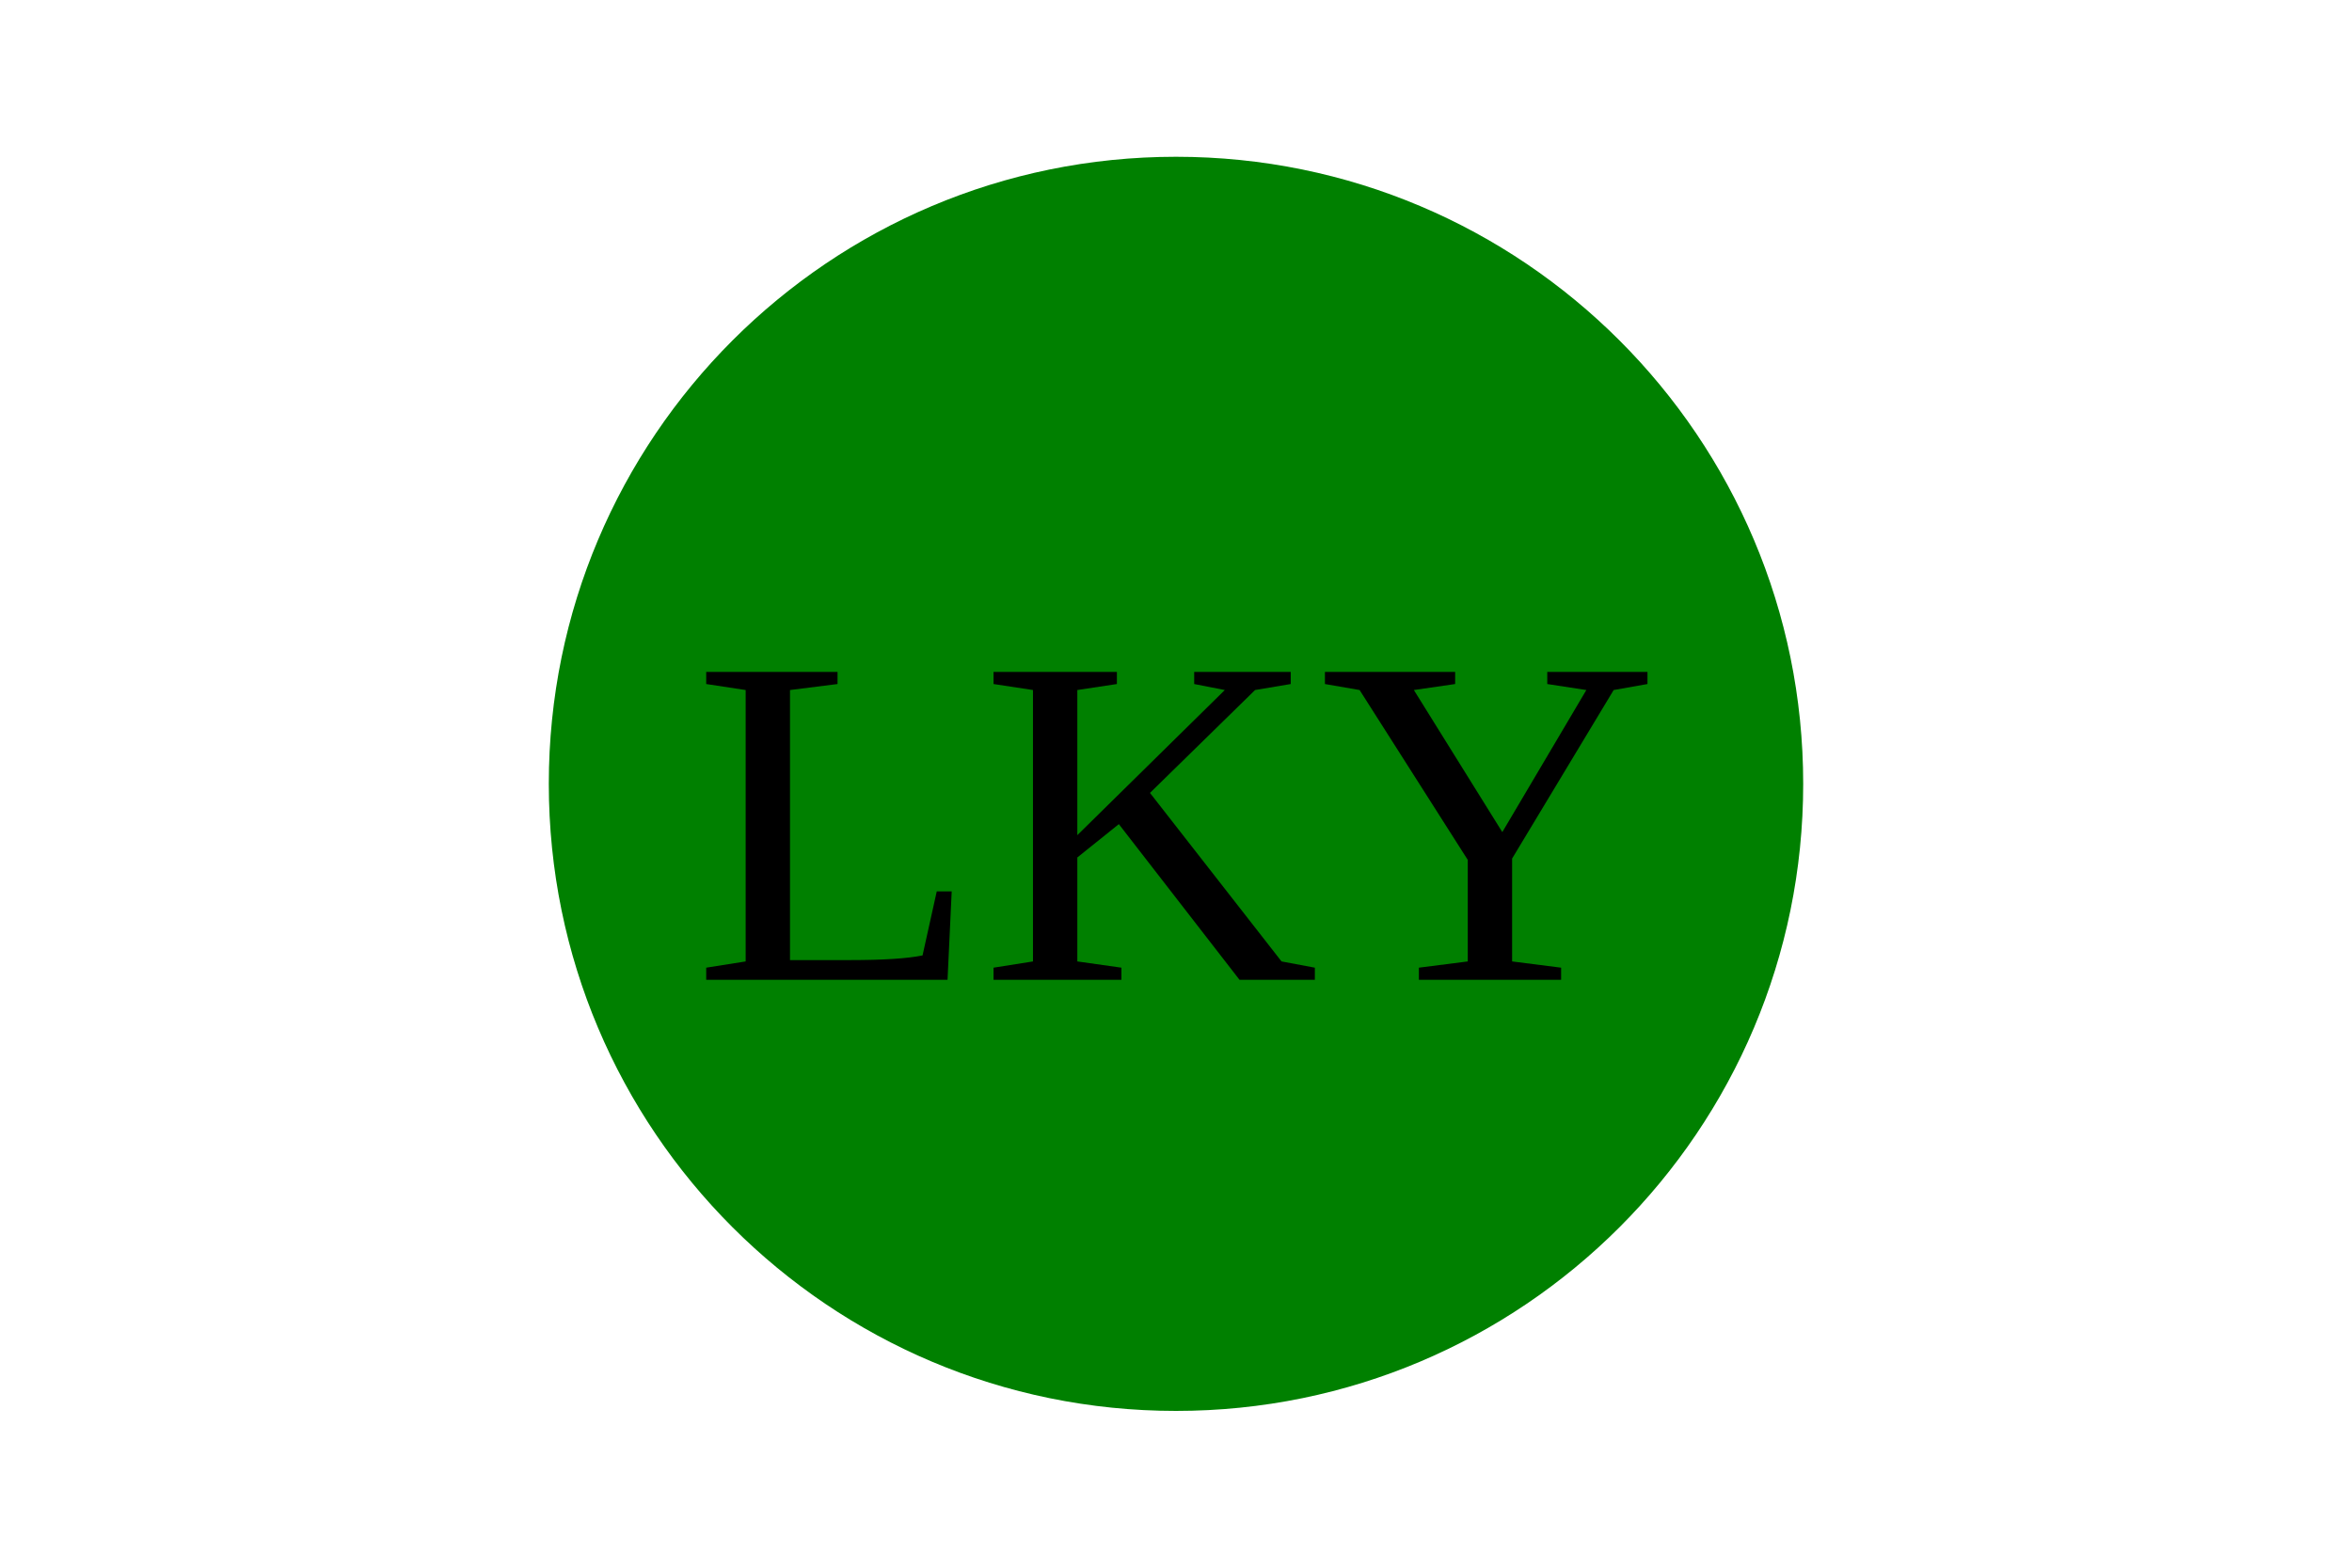
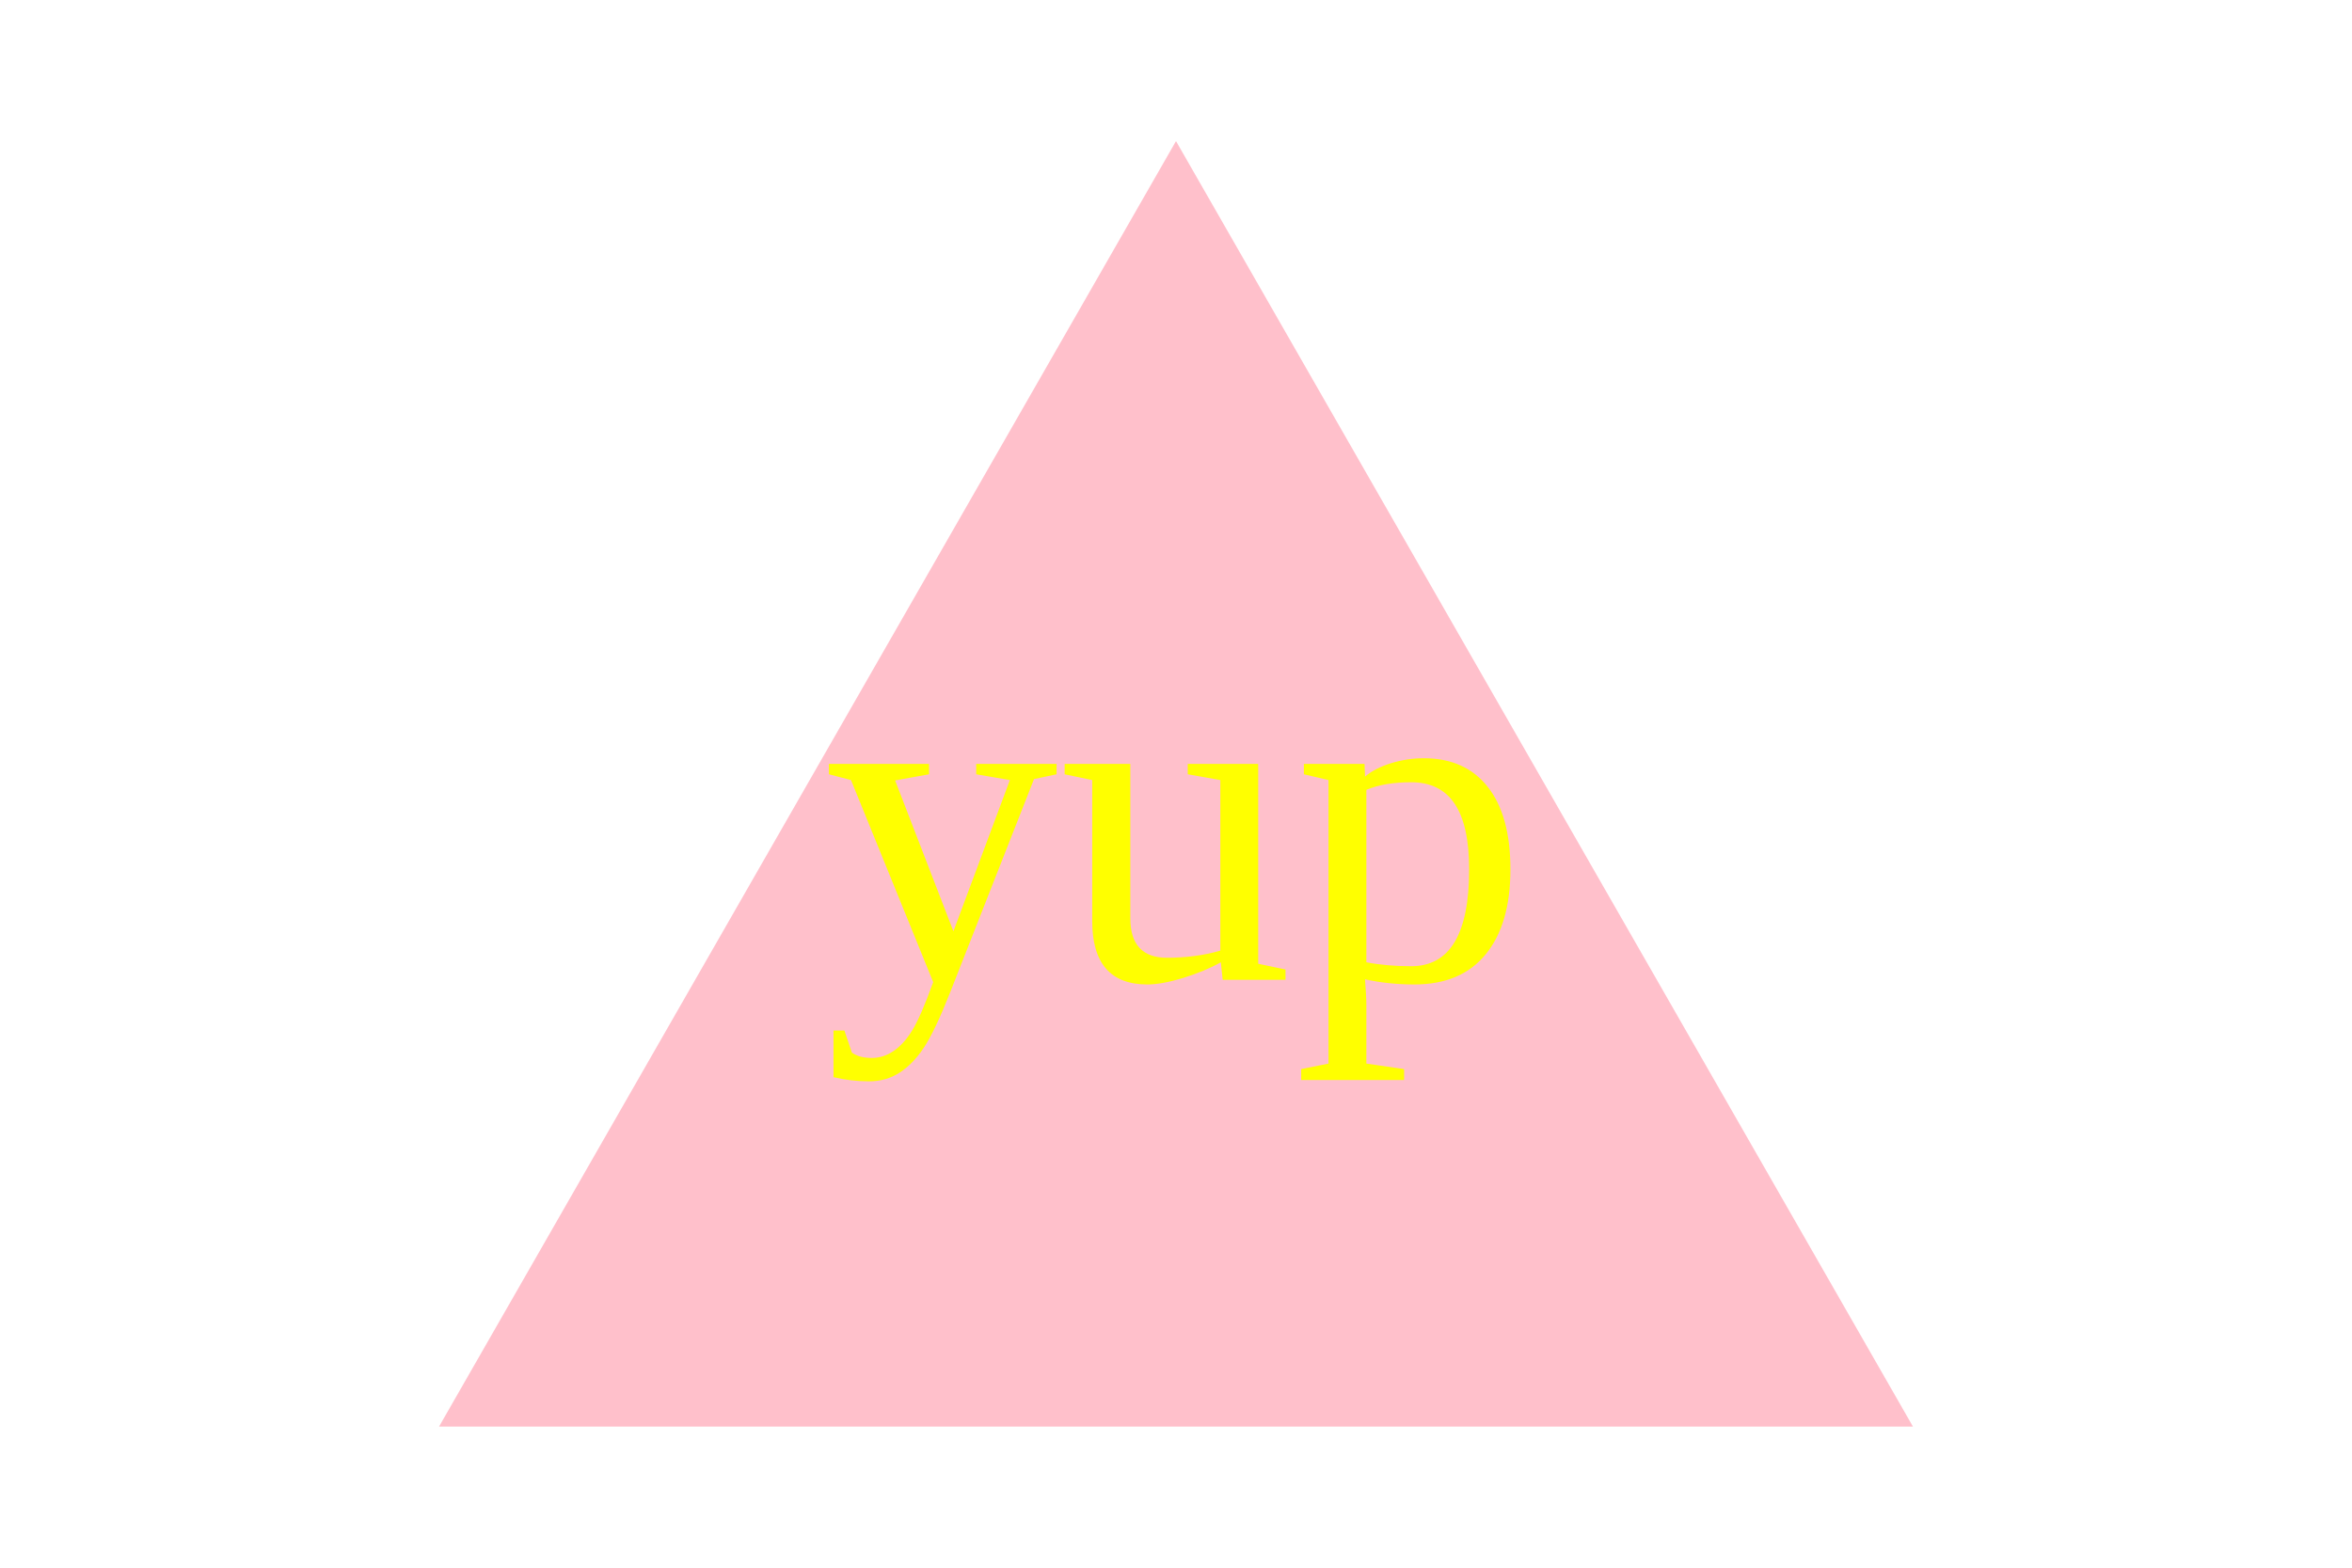
<svg xmlns="http://www.w3.org/2000/svg" version="1.1" width="300" height="200">
-   <circle cx="150" cy="100" r="80" fill="green" />
-   <text x="150" y="125" font-size="60" text-anchor="middle" fill="black">LKY</text>
+   <polygon points="150, 18 244, 182 56, 182" fill="pink" />
+   <text x="150" y="125" font-size="60" text-anchor="middle" fill="yellow">yup</text>
</svg>
